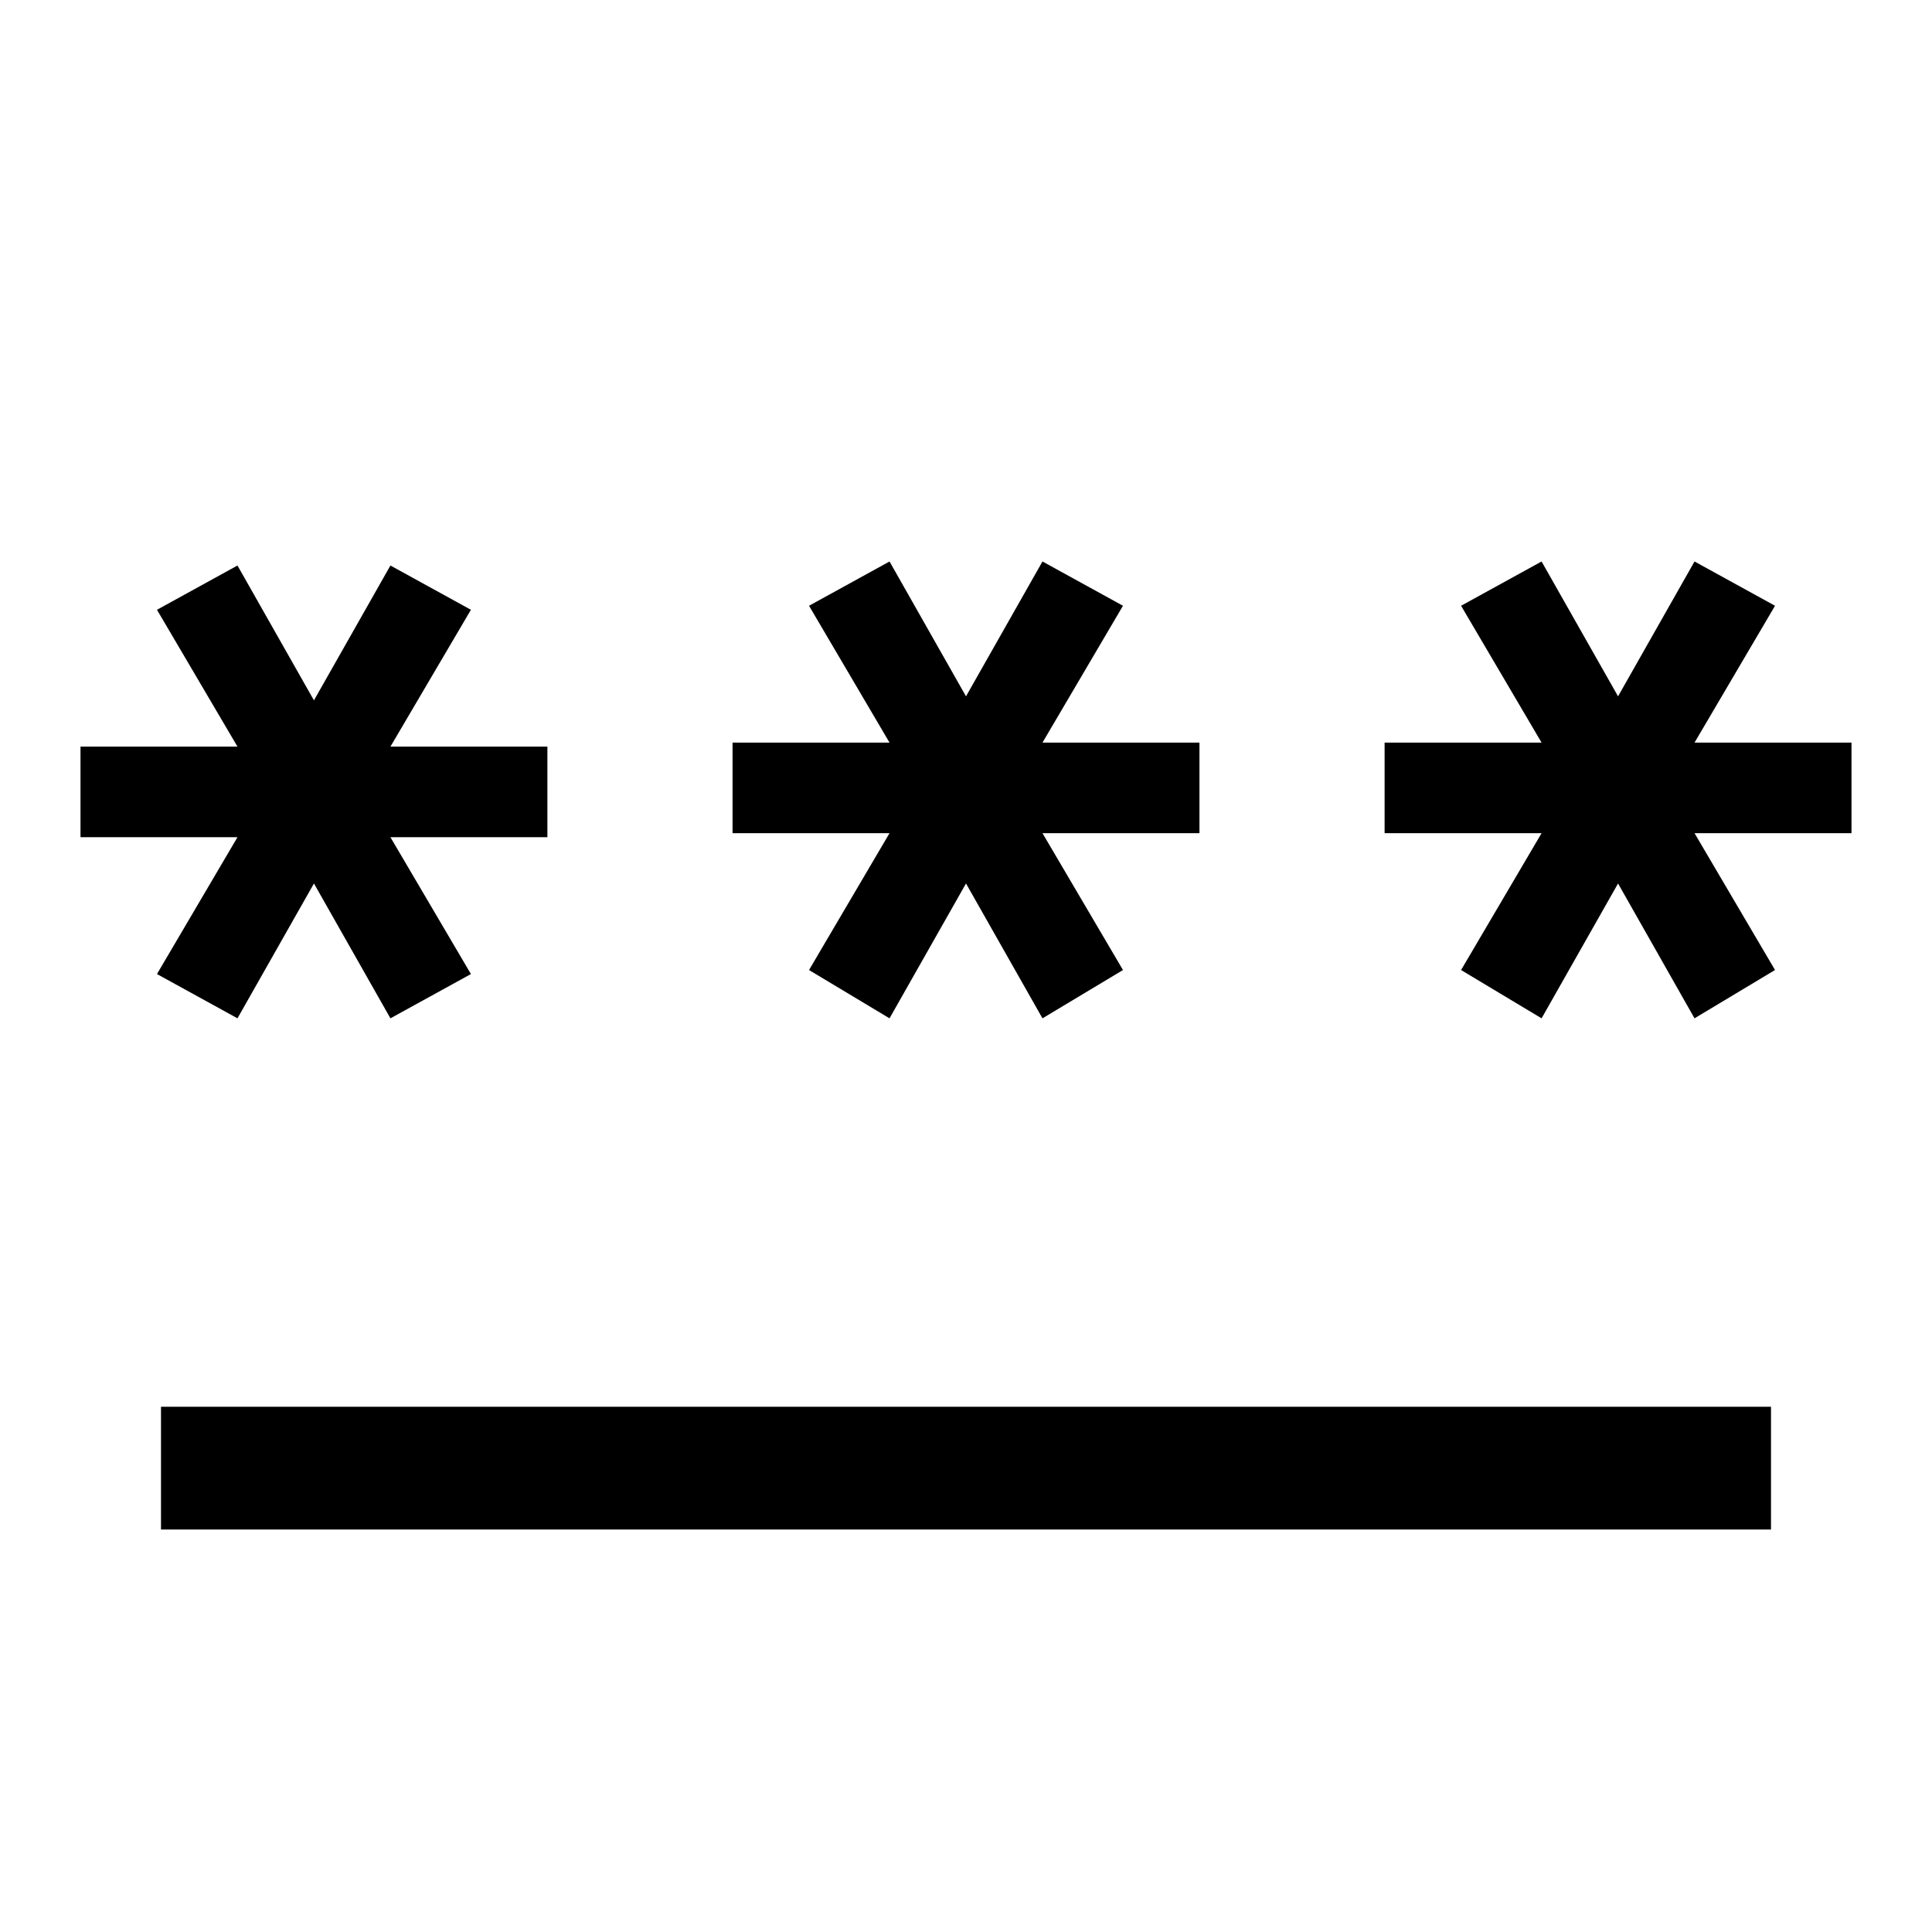
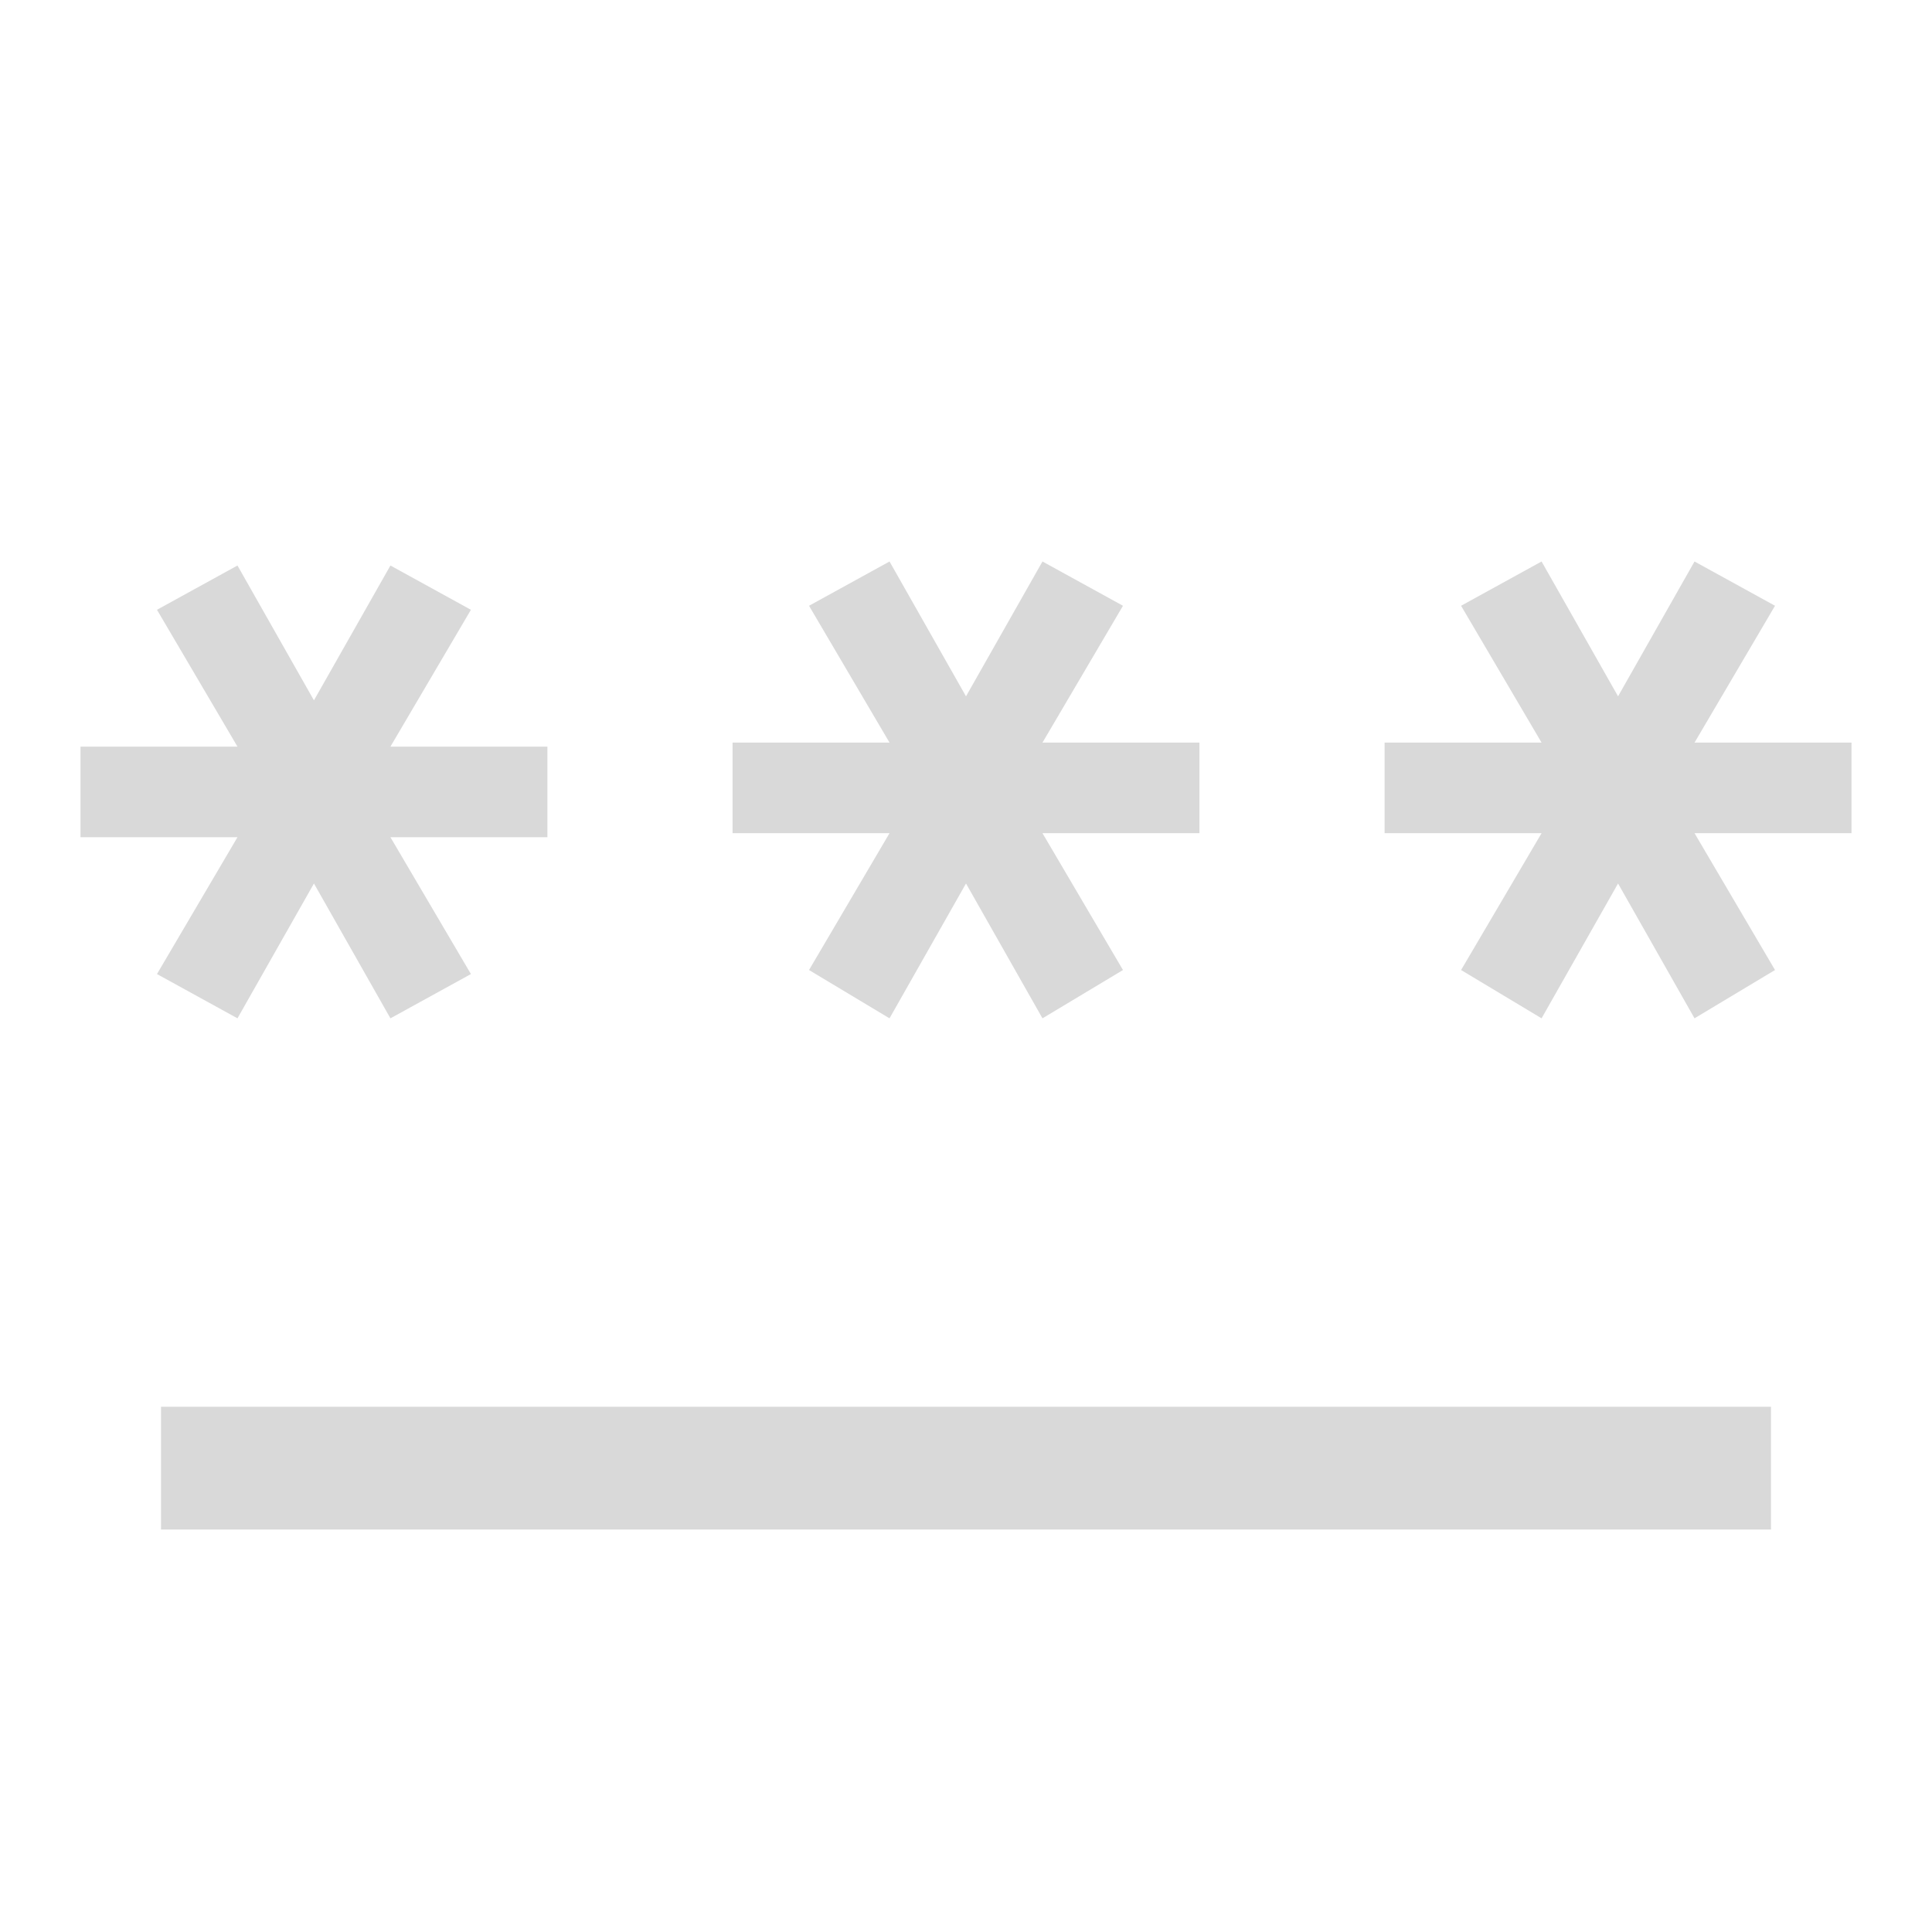
- <svg xmlns="http://www.w3.org/2000/svg" height="48" width="48">
+ <svg xmlns="http://www.w3.org/2000/svg" fill="#D9D9D9" height="48" width="48">
  <path d="M4 38v-3.05h40V38Zm1.9-12.7-2-1.1 2-3.4H2v-2.25h3.9l-2-3.4 2-1.1 1.9 3.35 1.9-3.35 2 1.1-2 3.4h3.9v2.25H9.7l2 3.4-2 1.1-1.9-3.35Zm16.2 0-2-1.2 2-3.4h-3.9v-2.25h3.9l-2-3.4 2-1.1L24 17.3l1.9-3.35 2 1.1-2 3.4h3.9v2.25h-3.9l2 3.4-2 1.2-1.9-3.35Zm16.2 0-2-1.2 2-3.4h-3.9v-2.25h3.9l-2-3.4 2-1.1 1.9 3.35 1.9-3.35 2 1.1-2 3.4H46v2.25h-3.9l2 3.4-2 1.2-1.9-3.35Z" />
</svg>
